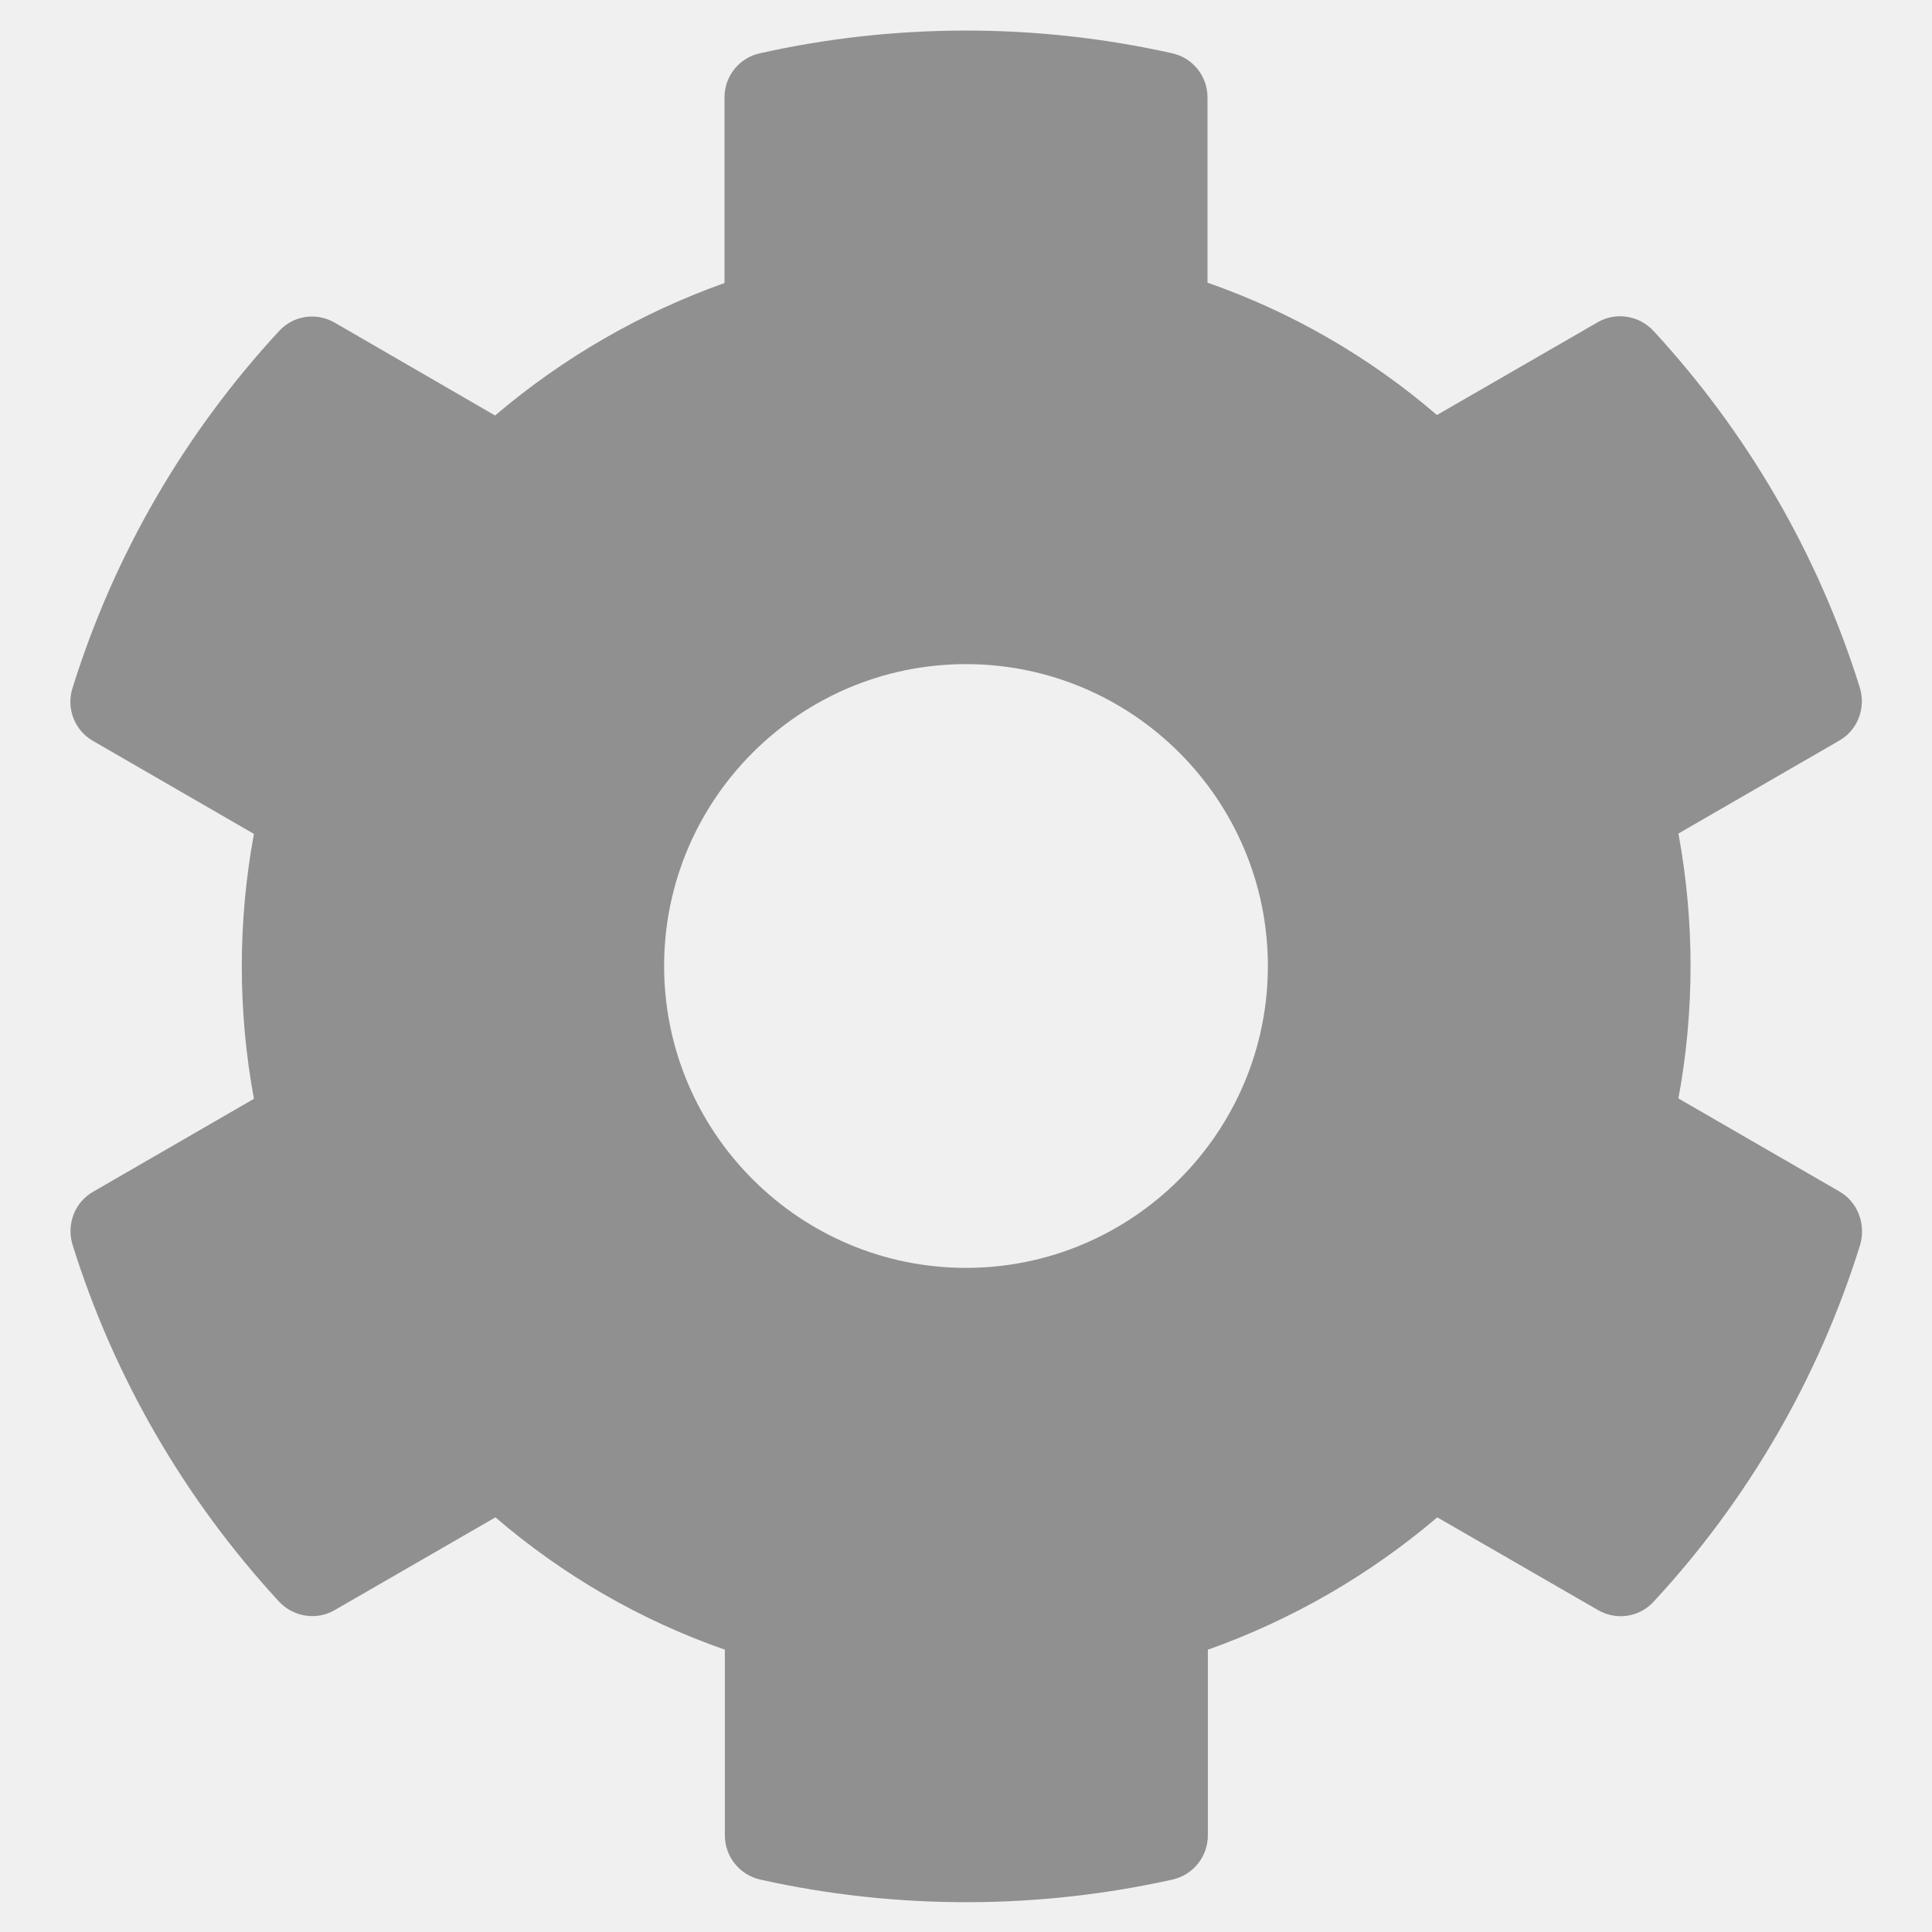
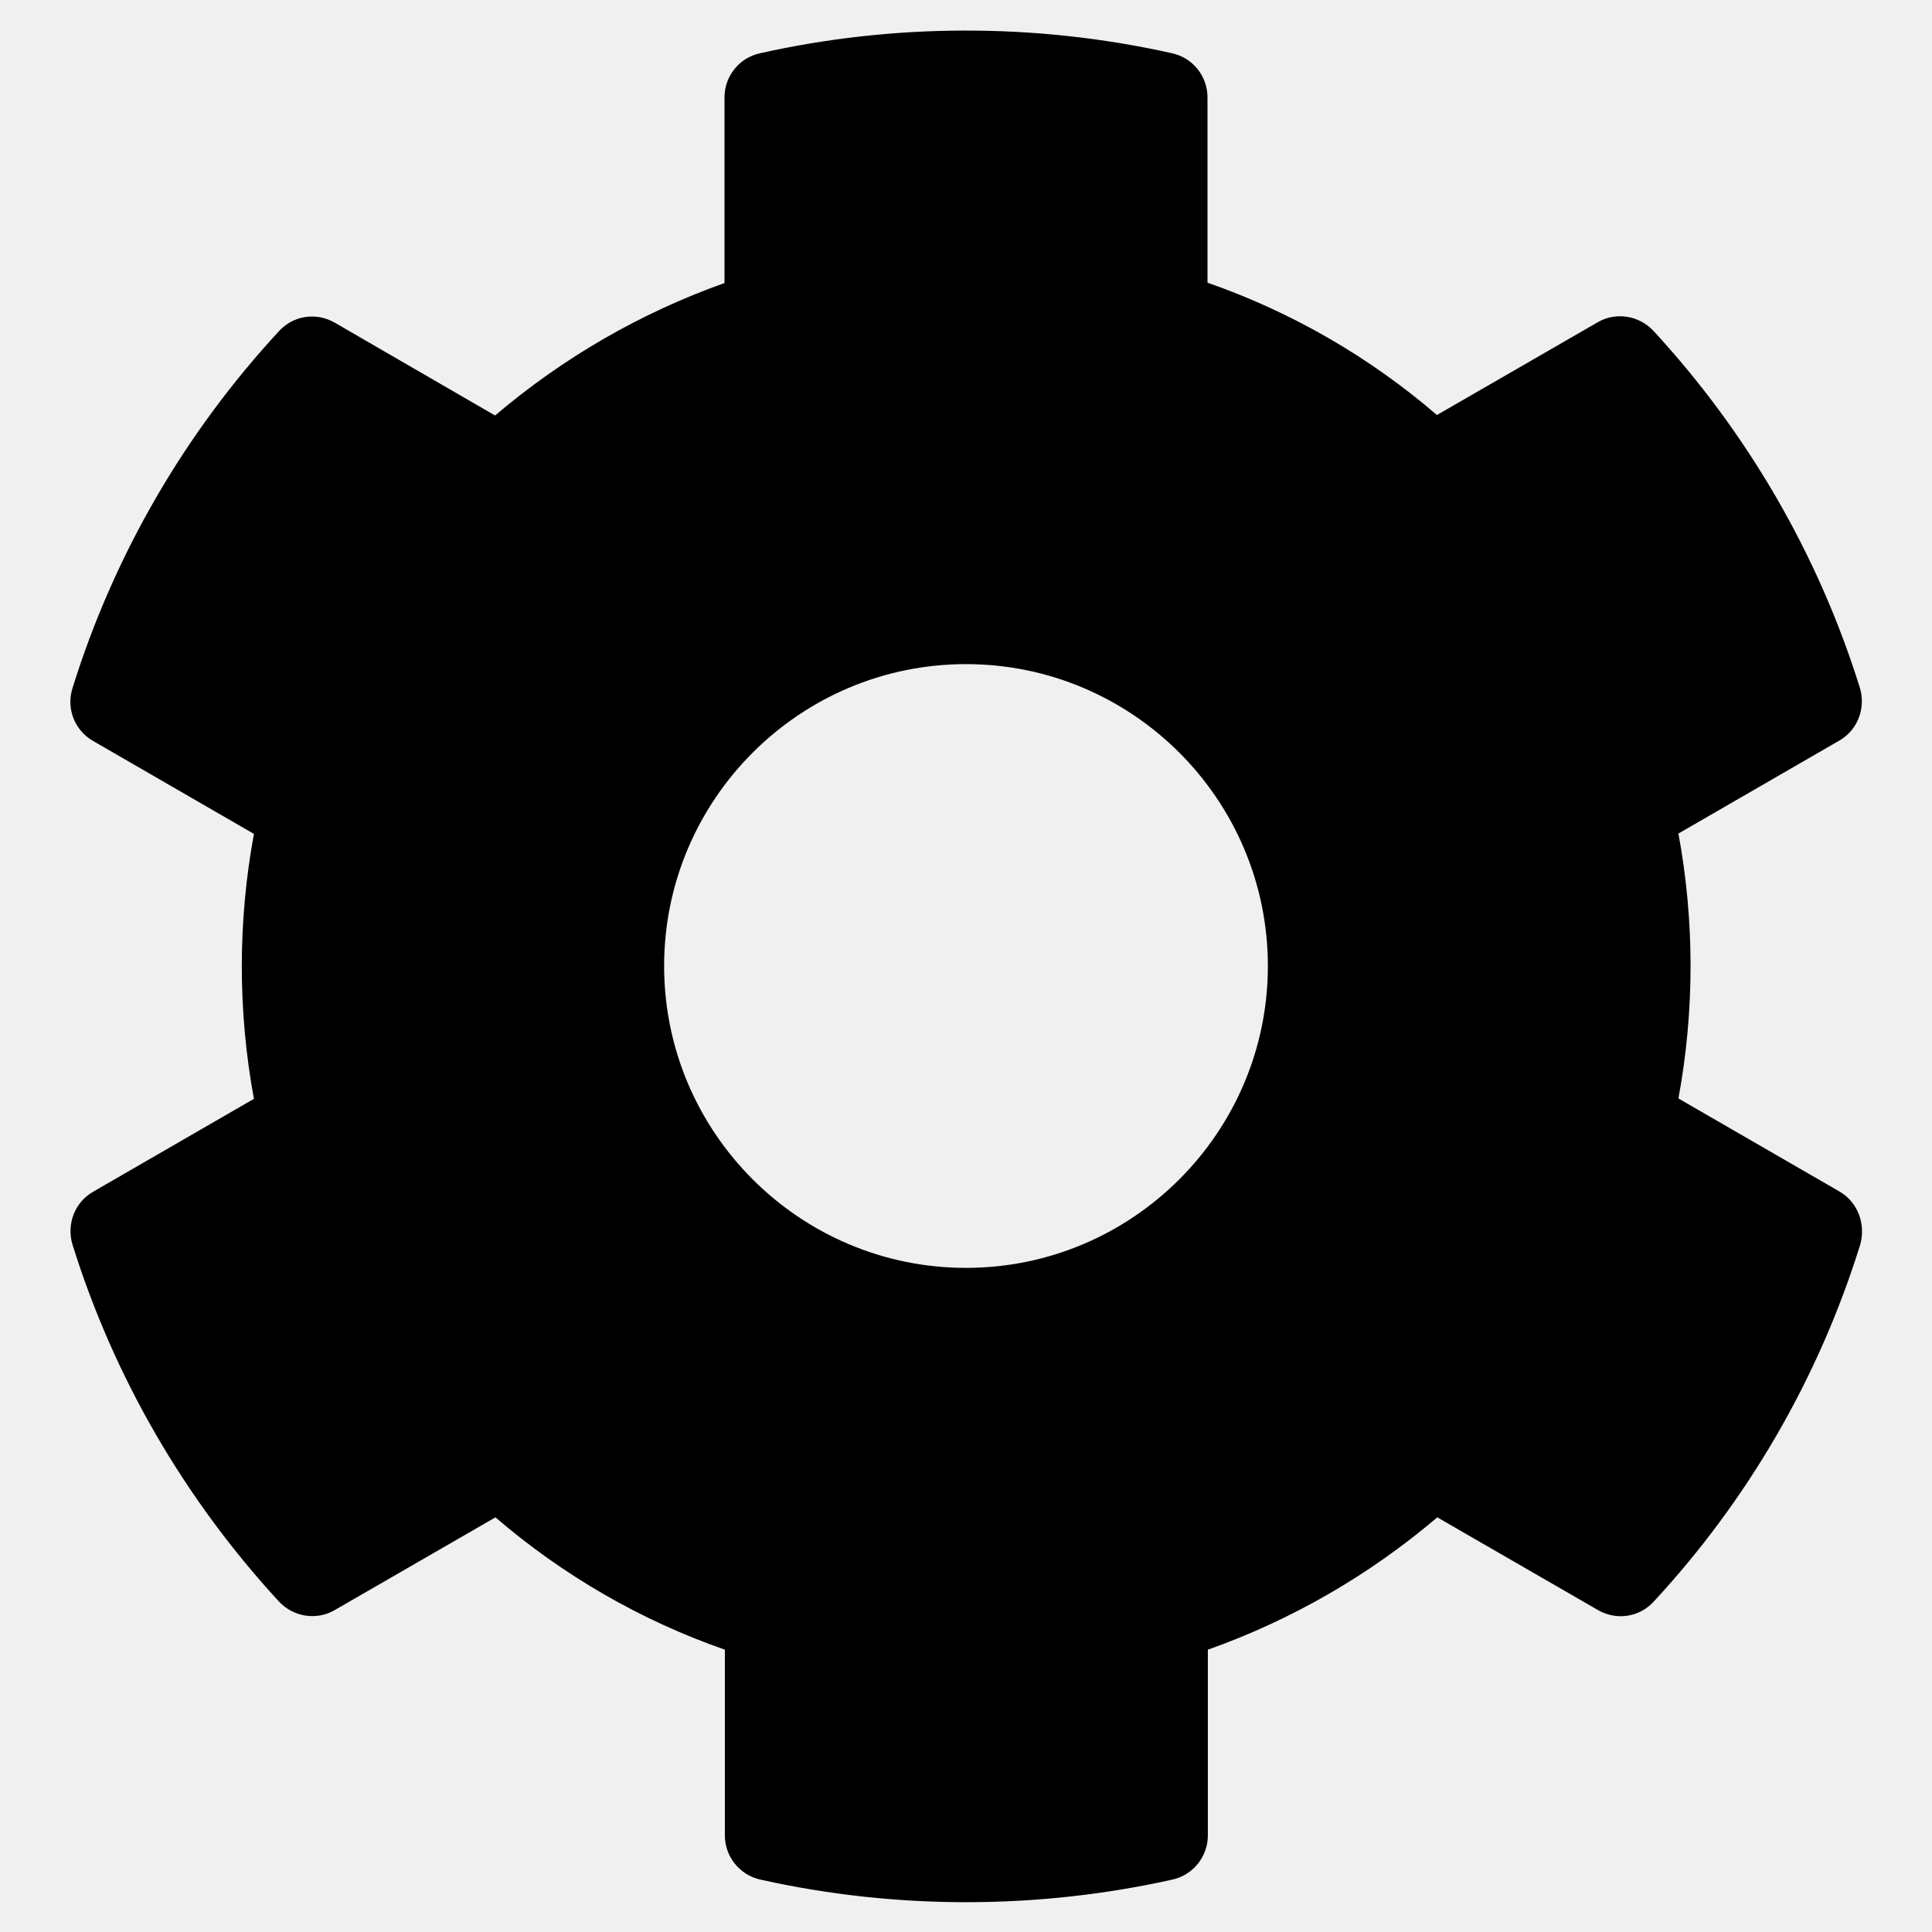
<svg xmlns="http://www.w3.org/2000/svg" id="settings" width="16" height="16" viewBox="0 0 16 16" fill="currentColor">
  <g clip-path="url(#clip0_584_277)">
-     <path opacity="0.4" d="M15.231 9.866L13.9 9.097C14.034 8.372 14.034 7.628 13.9 6.903L15.231 6.134C15.384 6.047 15.453 5.866 15.403 5.697C15.056 4.584 14.466 3.578 13.694 2.741C13.575 2.612 13.381 2.581 13.231 2.669L11.9 3.437C11.341 2.956 10.697 2.584 10 2.341V0.806C10 0.631 9.878 0.478 9.706 0.441C8.559 0.184 7.384 0.197 6.294 0.441C6.122 0.478 6 0.631 6 0.806V2.344C5.306 2.591 4.663 2.962 4.1 3.441L2.772 2.672C2.619 2.584 2.428 2.612 2.309 2.744C1.538 3.578 0.947 4.584 0.6 5.7C0.547 5.869 0.619 6.05 0.772 6.137L2.103 6.906C1.969 7.631 1.969 8.375 2.103 9.1L0.772 9.869C0.619 9.956 0.55 10.137 0.6 10.306C0.947 11.419 1.538 12.425 2.309 13.262C2.428 13.391 2.622 13.422 2.772 13.334L4.103 12.566C4.663 13.047 5.306 13.419 6.003 13.662V15.2C6.003 15.375 6.125 15.528 6.297 15.566C7.444 15.822 8.619 15.809 9.709 15.566C9.881 15.528 10.003 15.375 10.003 15.2V13.662C10.697 13.416 11.341 13.044 11.903 12.566L13.234 13.334C13.387 13.422 13.578 13.394 13.697 13.262C14.469 12.428 15.059 11.422 15.406 10.306C15.453 10.134 15.384 9.953 15.231 9.866ZM8 10.5C6.622 10.5 5.5 9.378 5.5 8C5.5 6.622 6.622 5.5 8 5.5C9.378 5.5 10.5 6.622 10.5 8C10.5 9.378 9.378 10.5 8 10.5Z" />
+     <path d="M15.231 9.866L13.9 9.097C14.034 8.372 14.034 7.628 13.9 6.903L15.231 6.134C15.384 6.047 15.453 5.866 15.403 5.697C15.056 4.584 14.466 3.578 13.694 2.741C13.575 2.612 13.381 2.581 13.231 2.669L11.9 3.437C11.341 2.956 10.697 2.584 10 2.341V0.806C10 0.631 9.878 0.478 9.706 0.441C8.559 0.184 7.384 0.197 6.294 0.441C6.122 0.478 6 0.631 6 0.806V2.344C5.306 2.591 4.663 2.962 4.1 3.441L2.772 2.672C2.619 2.584 2.428 2.612 2.309 2.744C1.538 3.578 0.947 4.584 0.6 5.7C0.547 5.869 0.619 6.05 0.772 6.137L2.103 6.906C1.969 7.631 1.969 8.375 2.103 9.1L0.772 9.869C0.619 9.956 0.55 10.137 0.6 10.306C0.947 11.419 1.538 12.425 2.309 13.262C2.428 13.391 2.622 13.422 2.772 13.334L4.103 12.566C4.663 13.047 5.306 13.419 6.003 13.662V15.2C6.003 15.375 6.125 15.528 6.297 15.566C7.444 15.822 8.619 15.809 9.709 15.566C9.881 15.528 10.003 15.375 10.003 15.2V13.662C10.697 13.416 11.341 13.044 11.903 12.566L13.234 13.334C13.387 13.422 13.578 13.394 13.697 13.262C14.469 12.428 15.059 11.422 15.406 10.306C15.453 10.134 15.384 9.953 15.231 9.866ZM8 10.5C6.622 10.5 5.5 9.378 5.5 8C5.5 6.622 6.622 5.5 8 5.5C9.378 5.5 10.5 6.622 10.5 8C10.5 9.378 9.378 10.5 8 10.5Z" />
  </g>
  <defs>
    <clipPath id="clip0_584_277">
      <rect width="16" height="16" fill="white" />
    </clipPath>
  </defs>
</svg>
